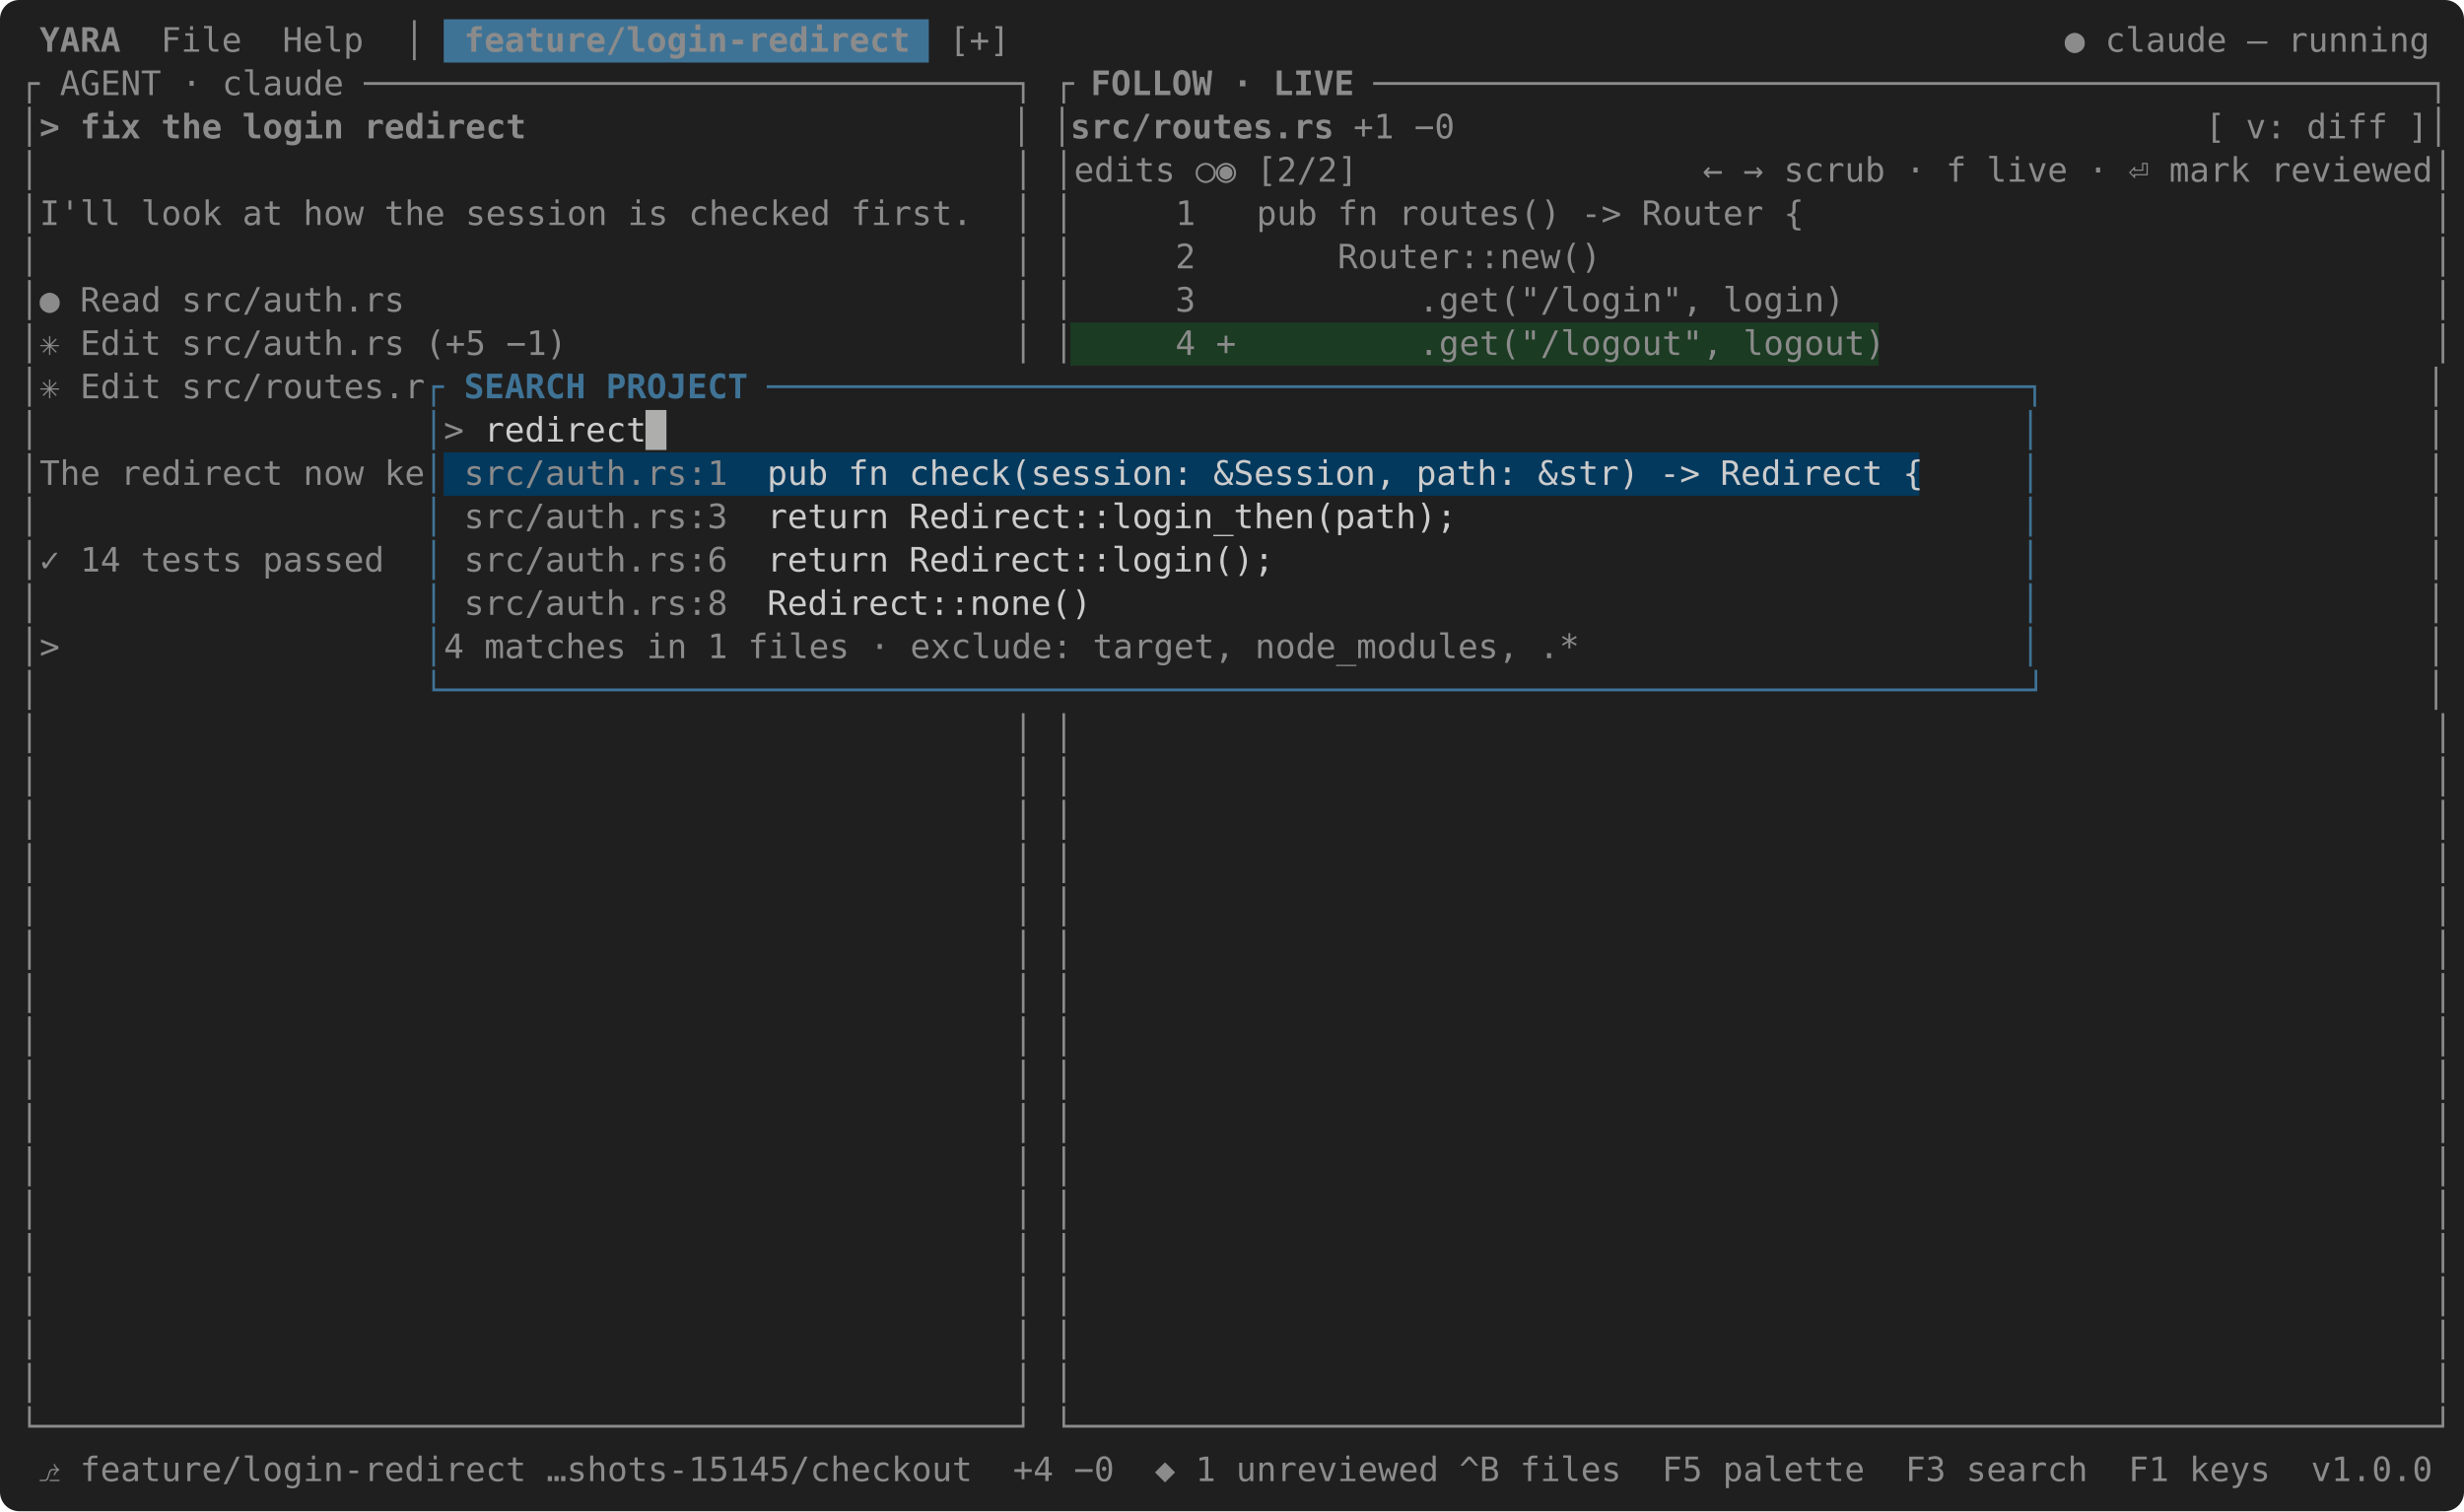
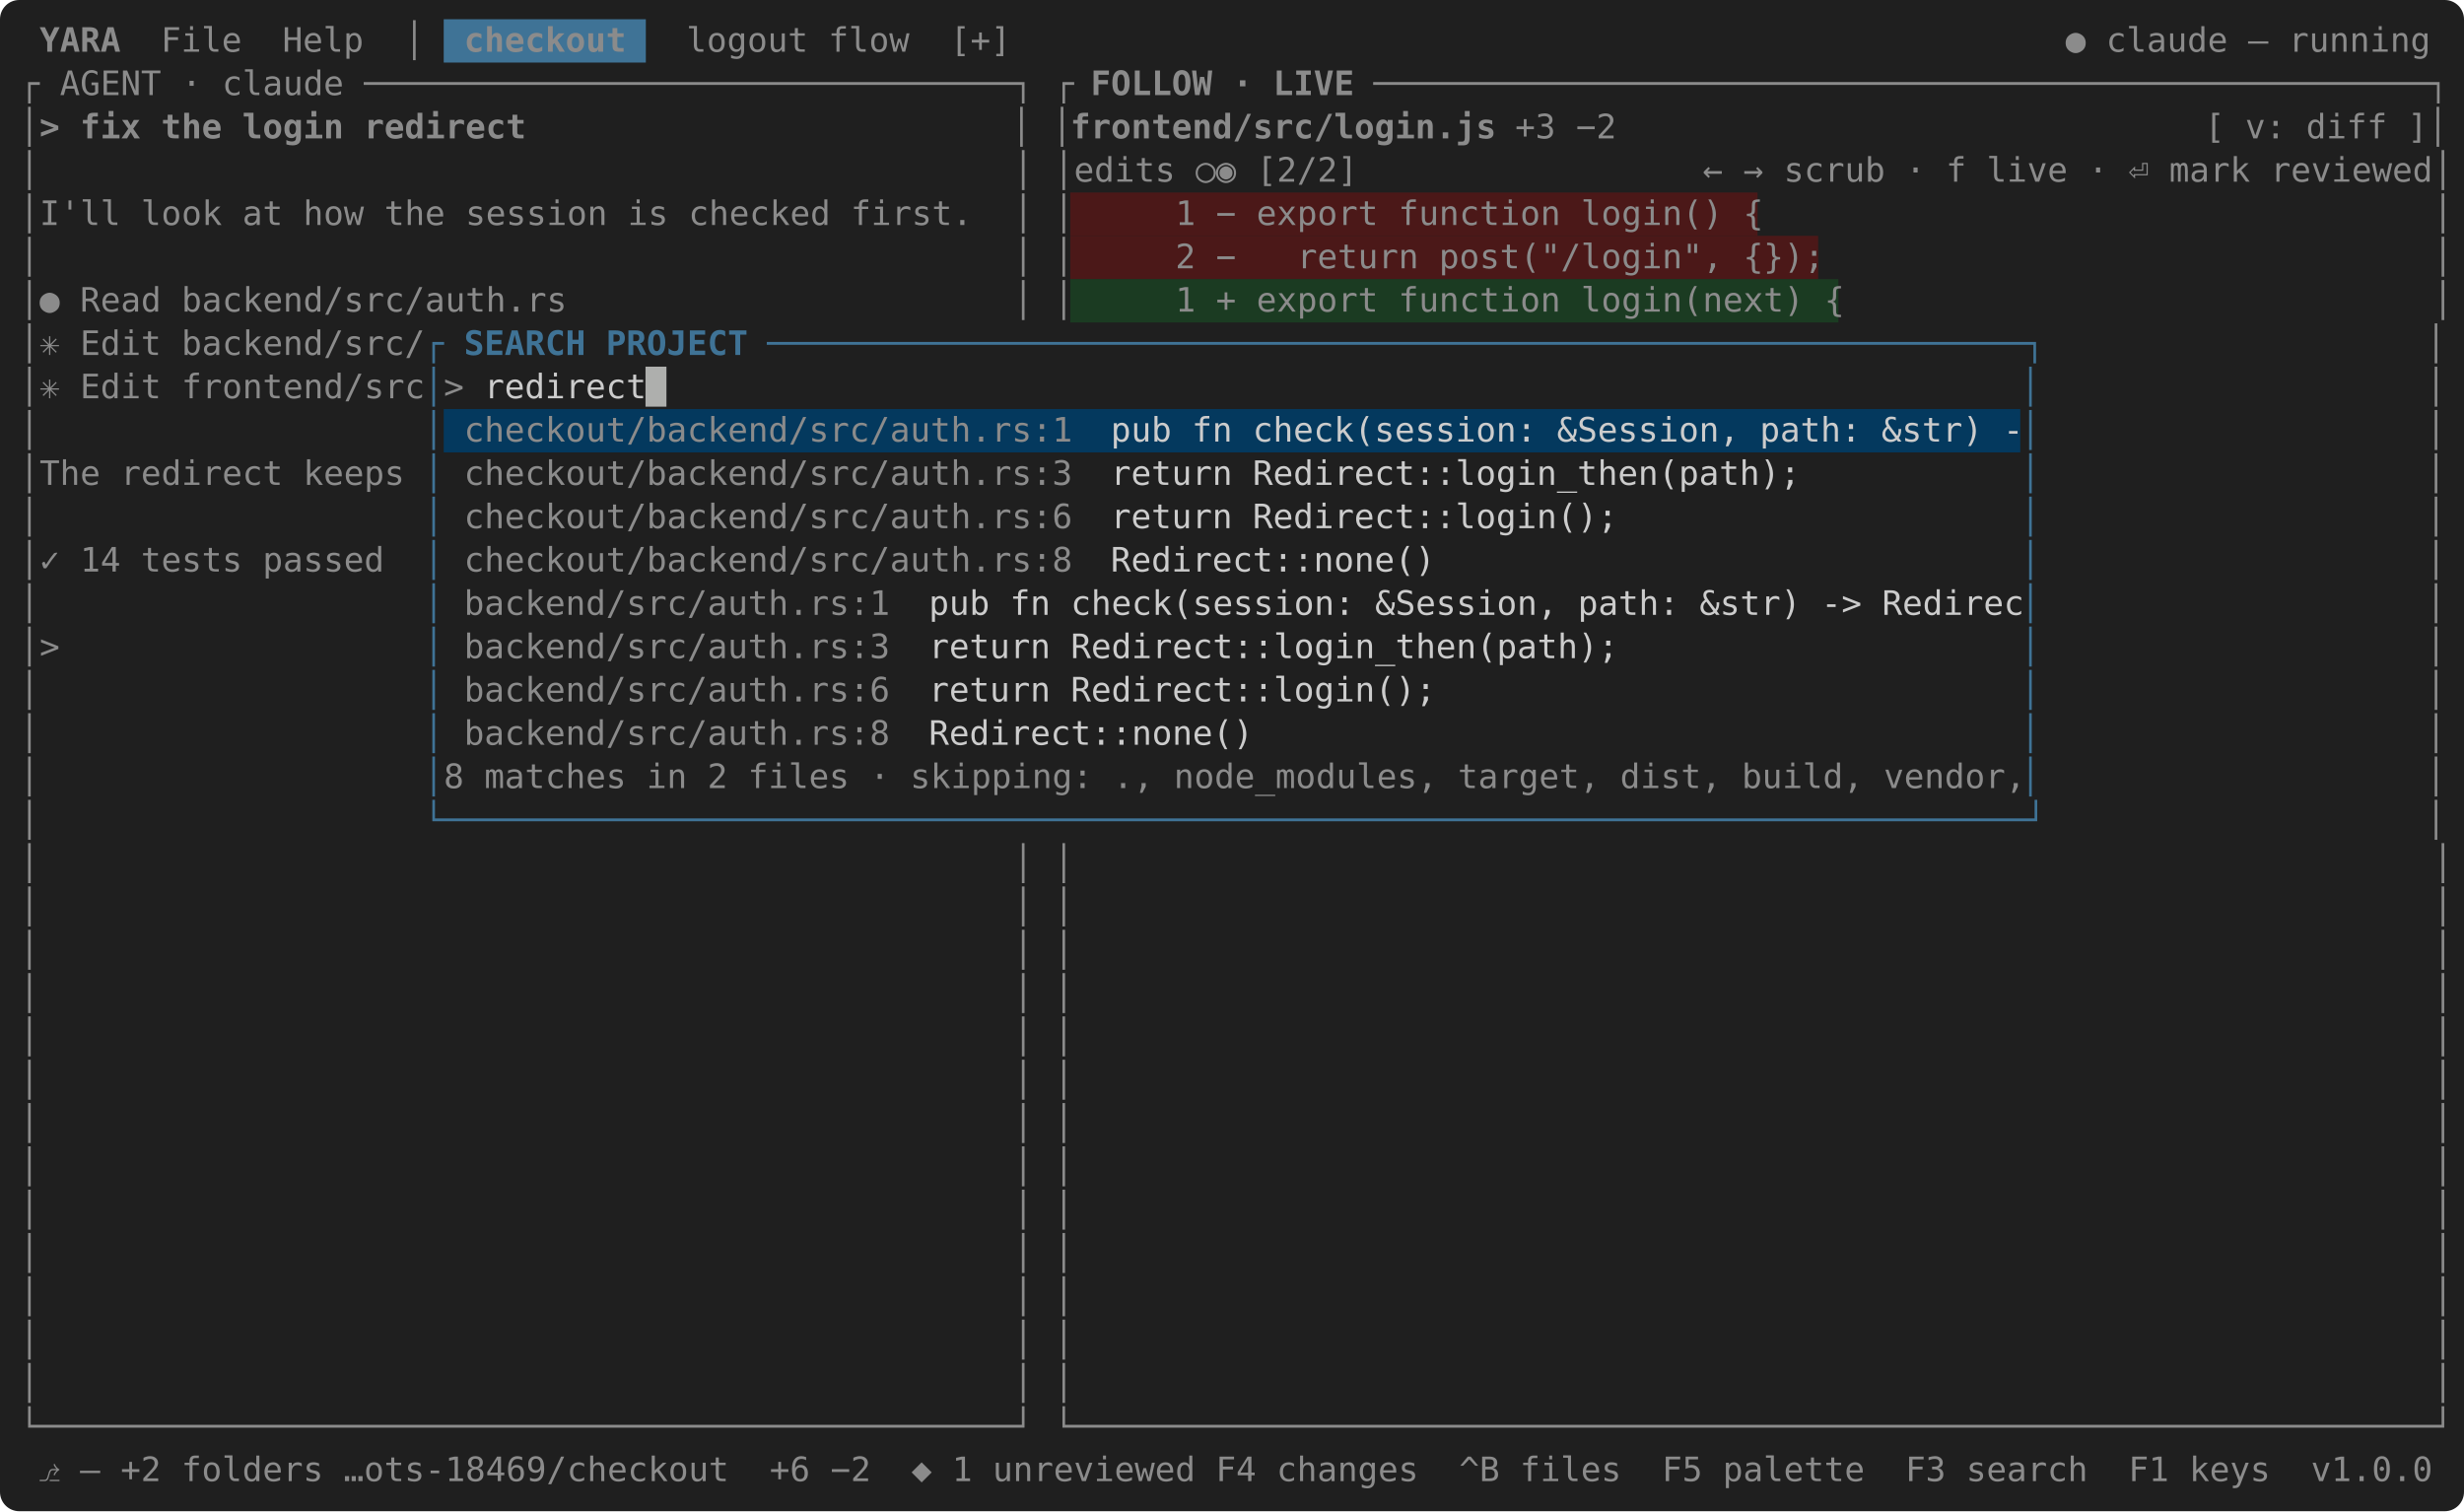
<svg xmlns="http://www.w3.org/2000/svg" width="1024" height="628" viewBox="0 0 1024 628" font-family="SF Mono, Menlo, Consolas, 'DejaVu Sans Mono', monospace" font-size="14">
  <rect width="100%" height="100%" rx="8" fill="#1f1f1f" />
-   <rect x="184.4" y="8" width="201.6" height="18" fill="#3f7396" />
+   <rect x="184.4" y="8" width="84" height="18" fill="#3f7396" />
  <text x="8" y="21.5" fill="#8b8b8b" xml:space="preserve" font-weight="bold"> YARA </text>
  <text x="58.4" y="21.5" fill="#8b8b8b" xml:space="preserve"> File  Help  │ </text>
-   <text x="184.4" y="21.5" fill="#8b8b8b" xml:space="preserve" font-weight="bold"> feature/login-redirect </text>
-   <text x="386" y="21.5" fill="#8b8b8b" xml:space="preserve"> [+]                                                    ● claude — running </text>
+   <text x="184.4" y="21.5" fill="#8b8b8b" xml:space="preserve" font-weight="bold"> checkout </text>
+   <text x="268.4" y="21.5" fill="#8b8b8b" xml:space="preserve">  logout flow  [+]                                                    ● claude — running </text>
  <text x="8" y="39.5" fill="#8b8b8b" xml:space="preserve">┌ AGENT · claude ────────────────────────────────┐ ┌</text>
  <text x="444.8" y="39.5" fill="#8b8b8b" xml:space="preserve" font-weight="bold"> FOLLOW · LIVE </text>
  <text x="570.8" y="39.5" fill="#8b8b8b" xml:space="preserve">────────────────────────────────────────────────────┐</text>
  <text x="8" y="57.5" fill="#8b8b8b" xml:space="preserve">│</text>
  <text x="16.4" y="57.5" fill="#8b8b8b" xml:space="preserve" font-weight="bold">&gt; fix the login redirect</text>
  <text x="218" y="57.5" fill="#8b8b8b" xml:space="preserve">                        │ │</text>
-   <text x="444.8" y="57.5" fill="#8b8b8b" xml:space="preserve" font-weight="bold">src/routes.rs</text>
-   <text x="554" y="57.5" fill="#8b8b8b" xml:space="preserve"> +1 −0                                     [ v: diff ]│</text>
+   <text x="444.8" y="57.5" fill="#8b8b8b" xml:space="preserve" font-weight="bold">frontend/src/login.js</text>
+   <text x="621.2" y="57.5" fill="#8b8b8b" xml:space="preserve"> +3 −2                             [ v: diff ]│</text>
  <text x="8" y="75.5" fill="#8b8b8b" xml:space="preserve">│                                                │ │edits ○◉ [2/2]                 ← → scrub · f live · ⏎ mark reviewed│</text>
-   <text x="8" y="93.5" fill="#8b8b8b" xml:space="preserve">│I'll look at how the session is checked first.  │ │     1   pub fn routes() -&gt; Router {                               │</text>
-   <text x="8" y="111.5" fill="#8b8b8b" xml:space="preserve">│                                                │ │     2       Router::new()                                         │</text>
-   <text x="8" y="129.5" fill="#8b8b8b" xml:space="preserve">│● Read src/auth.rs                              │ │     3           .get("/login", login)                             │</text>
-   <rect x="444.8" y="134" width="336" height="18" fill="#1b3b22" />
-   <text x="8" y="147.5" fill="#8b8b8b" xml:space="preserve">│✳ Edit src/auth.rs (+5 −1)                      │ │     4 +         .get("/logout", logout)                           │</text>
-   <text x="8" y="165.5" fill="#8b8b8b" xml:space="preserve">│✳ Edit src/routes.r</text>
-   <text x="176" y="165.5" fill="#3f7396" xml:space="preserve">┌</text>
-   <text x="184.4" y="165.5" fill="#3f7396" xml:space="preserve" font-weight="bold"> SEARCH PROJECT </text>
-   <text x="318.8" y="165.5" fill="#3f7396" xml:space="preserve">──────────────────────────────────────────────────────────────┐</text>
+   <rect x="444.8" y="80" width="285.6" height="18" fill="#4b1818" />
+   <text x="8" y="93.5" fill="#8b8b8b" xml:space="preserve">│I'll look at how the session is checked first.  │ │     1 − export function login() {                                 │</text>
+   <rect x="444.8" y="98" width="310.8" height="18" fill="#4b1818" />
+   <text x="8" y="111.5" fill="#8b8b8b" xml:space="preserve">│                                                │ │     2 −   return post("/login", {});                              │</text>
+   <rect x="444.8" y="116" width="319.2" height="18" fill="#1b3b22" />
+   <text x="8" y="129.5" fill="#8b8b8b" xml:space="preserve">│● Read backend/src/auth.rs                      │ │     1 + export function login(next) {                             │</text>
+   <text x="8" y="147.5" fill="#8b8b8b" xml:space="preserve">│✳ Edit backend/src/</text>
+   <text x="176" y="147.5" fill="#3f7396" xml:space="preserve">┌</text>
+   <text x="184.4" y="147.5" fill="#3f7396" xml:space="preserve" font-weight="bold"> SEARCH PROJECT </text>
+   <text x="318.8" y="147.5" fill="#3f7396" xml:space="preserve">──────────────────────────────────────────────────────────────┐</text>
+   <text x="848" y="147.5" fill="#8b8b8b" xml:space="preserve">                   │</text>
+   <text x="8" y="165.5" fill="#8b8b8b" xml:space="preserve">│✳ Edit frontend/src</text>
+   <text x="176" y="165.5" fill="#3f7396" xml:space="preserve">│</text>
+   <text x="184.4" y="165.5" fill="#8b8b8b" xml:space="preserve">&gt; </text>
+   <text x="201.2" y="165.5" fill="#cccccc" xml:space="preserve">redirect</text>
+   <text x="268.4" y="165.5" fill="#aeafad" xml:space="preserve">█</text>
+   <text x="839.6" y="165.5" fill="#3f7396" xml:space="preserve">│</text>
  <text x="848" y="165.5" fill="#8b8b8b" xml:space="preserve">                   │</text>
+   <rect x="184.4" y="170" width="655.2" height="18" fill="#04395e" />
  <text x="8" y="183.5" fill="#8b8b8b" xml:space="preserve">│                   </text>
  <text x="176" y="183.5" fill="#3f7396" xml:space="preserve">│</text>
-   <text x="184.4" y="183.5" fill="#8b8b8b" xml:space="preserve">&gt; </text>
-   <text x="201.2" y="183.5" fill="#cccccc" xml:space="preserve">redirect</text>
-   <text x="268.4" y="183.5" fill="#aeafad" xml:space="preserve">█</text>
+   <text x="184.4" y="183.5" fill="#8b8b8b" xml:space="preserve"> checkout/backend/src/auth.rs:1  </text>
+   <text x="461.6" y="183.5" fill="#cccccc" xml:space="preserve">pub fn check(session: &amp;Session, path: &amp;str) -</text>
  <text x="839.6" y="183.5" fill="#3f7396" xml:space="preserve">│</text>
  <text x="848" y="183.5" fill="#8b8b8b" xml:space="preserve">                   │</text>
-   <rect x="184.4" y="188" width="613.2" height="18" fill="#04395e" />
-   <text x="8" y="201.5" fill="#8b8b8b" xml:space="preserve">│The redirect now ke</text>
+   <text x="8" y="201.5" fill="#8b8b8b" xml:space="preserve">│The redirect keeps </text>
  <text x="176" y="201.5" fill="#3f7396" xml:space="preserve">│</text>
-   <text x="184.4" y="201.5" fill="#8b8b8b" xml:space="preserve"> src/auth.rs:1  </text>
-   <text x="318.8" y="201.5" fill="#cccccc" xml:space="preserve">pub fn check(session: &amp;Session, path: &amp;str) -&gt; Redirect {     </text>
+   <text x="184.4" y="201.5" fill="#8b8b8b" xml:space="preserve"> checkout/backend/src/auth.rs:3  </text>
+   <text x="461.6" y="201.5" fill="#cccccc" xml:space="preserve">return Redirect::login_then(path);           </text>
  <text x="839.6" y="201.5" fill="#3f7396" xml:space="preserve">│</text>
  <text x="848" y="201.5" fill="#8b8b8b" xml:space="preserve">                   │</text>
  <text x="8" y="219.5" fill="#8b8b8b" xml:space="preserve">│                   </text>
  <text x="176" y="219.5" fill="#3f7396" xml:space="preserve">│</text>
-   <text x="184.4" y="219.5" fill="#8b8b8b" xml:space="preserve"> src/auth.rs:3  </text>
-   <text x="318.8" y="219.5" fill="#cccccc" xml:space="preserve">return Redirect::login_then(path);                            </text>
+   <text x="184.4" y="219.5" fill="#8b8b8b" xml:space="preserve"> checkout/backend/src/auth.rs:6  </text>
+   <text x="461.6" y="219.5" fill="#cccccc" xml:space="preserve">return Redirect::login();                    </text>
  <text x="839.6" y="219.5" fill="#3f7396" xml:space="preserve">│</text>
  <text x="848" y="219.5" fill="#8b8b8b" xml:space="preserve">                   │</text>
  <text x="8" y="237.5" fill="#8b8b8b" xml:space="preserve">│✓ 14 tests passed  </text>
  <text x="176" y="237.5" fill="#3f7396" xml:space="preserve">│</text>
-   <text x="184.4" y="237.5" fill="#8b8b8b" xml:space="preserve"> src/auth.rs:6  </text>
-   <text x="318.8" y="237.5" fill="#cccccc" xml:space="preserve">return Redirect::login();                                     </text>
+   <text x="184.4" y="237.5" fill="#8b8b8b" xml:space="preserve"> checkout/backend/src/auth.rs:8  </text>
+   <text x="461.6" y="237.5" fill="#cccccc" xml:space="preserve">Redirect::none()                             </text>
  <text x="839.6" y="237.5" fill="#3f7396" xml:space="preserve">│</text>
  <text x="848" y="237.5" fill="#8b8b8b" xml:space="preserve">                   │</text>
  <text x="8" y="255.5" fill="#8b8b8b" xml:space="preserve">│                   </text>
  <text x="176" y="255.5" fill="#3f7396" xml:space="preserve">│</text>
-   <text x="184.4" y="255.5" fill="#8b8b8b" xml:space="preserve"> src/auth.rs:8  </text>
-   <text x="318.8" y="255.5" fill="#cccccc" xml:space="preserve">Redirect::none()                                              </text>
+   <text x="184.4" y="255.5" fill="#8b8b8b" xml:space="preserve"> backend/src/auth.rs:1  </text>
+   <text x="386" y="255.5" fill="#cccccc" xml:space="preserve">pub fn check(session: &amp;Session, path: &amp;str) -&gt; Redirec</text>
  <text x="839.6" y="255.5" fill="#3f7396" xml:space="preserve">│</text>
  <text x="848" y="255.5" fill="#8b8b8b" xml:space="preserve">                   │</text>
  <text x="8" y="273.5" fill="#8b8b8b" xml:space="preserve">│&gt;                  </text>
  <text x="176" y="273.5" fill="#3f7396" xml:space="preserve">│</text>
-   <text x="184.4" y="273.5" fill="#8b8b8b" xml:space="preserve">4 matches in 1 files · exclude: target, node_modules, .*</text>
+   <text x="184.4" y="273.5" fill="#8b8b8b" xml:space="preserve"> backend/src/auth.rs:3  </text>
+   <text x="386" y="273.5" fill="#cccccc" xml:space="preserve">return Redirect::login_then(path);                    </text>
  <text x="839.6" y="273.5" fill="#3f7396" xml:space="preserve">│</text>
  <text x="848" y="273.5" fill="#8b8b8b" xml:space="preserve">                   │</text>
  <text x="8" y="291.5" fill="#8b8b8b" xml:space="preserve">│                   </text>
-   <text x="176" y="291.5" fill="#3f7396" xml:space="preserve">└──────────────────────────────────────────────────────────────────────────────┘</text>
+   <text x="176" y="291.5" fill="#3f7396" xml:space="preserve">│</text>
+   <text x="184.4" y="291.5" fill="#8b8b8b" xml:space="preserve"> backend/src/auth.rs:6  </text>
+   <text x="386" y="291.5" fill="#cccccc" xml:space="preserve">return Redirect::login();                             </text>
+   <text x="839.6" y="291.5" fill="#3f7396" xml:space="preserve">│</text>
  <text x="848" y="291.5" fill="#8b8b8b" xml:space="preserve">                   │</text>
-   <text x="8" y="309.5" fill="#8b8b8b" xml:space="preserve">│                                                │ │                                                                   │</text>
-   <text x="8" y="327.5" fill="#8b8b8b" xml:space="preserve">│                                                │ │                                                                   │</text>
-   <text x="8" y="345.5" fill="#8b8b8b" xml:space="preserve">│                                                │ │                                                                   │</text>
+   <text x="8" y="309.5" fill="#8b8b8b" xml:space="preserve">│                   </text>
+   <text x="176" y="309.5" fill="#3f7396" xml:space="preserve">│</text>
+   <text x="184.4" y="309.5" fill="#8b8b8b" xml:space="preserve"> backend/src/auth.rs:8  </text>
+   <text x="386" y="309.5" fill="#cccccc" xml:space="preserve">Redirect::none()                                      </text>
+   <text x="839.6" y="309.5" fill="#3f7396" xml:space="preserve">│</text>
+   <text x="848" y="309.5" fill="#8b8b8b" xml:space="preserve">                   │</text>
+   <text x="8" y="327.5" fill="#8b8b8b" xml:space="preserve">│                   </text>
+   <text x="176" y="327.5" fill="#3f7396" xml:space="preserve">│</text>
+   <text x="184.4" y="327.5" fill="#8b8b8b" xml:space="preserve">8 matches in 2 files · skipping: ., node_modules, target, dist, build, vendor,</text>
+   <text x="839.6" y="327.5" fill="#3f7396" xml:space="preserve">│</text>
+   <text x="848" y="327.5" fill="#8b8b8b" xml:space="preserve">                   │</text>
+   <text x="8" y="345.5" fill="#8b8b8b" xml:space="preserve">│                   </text>
+   <text x="176" y="345.5" fill="#3f7396" xml:space="preserve">└──────────────────────────────────────────────────────────────────────────────┘</text>
+   <text x="848" y="345.5" fill="#8b8b8b" xml:space="preserve">                   │</text>
  <text x="8" y="363.5" fill="#8b8b8b" xml:space="preserve">│                                                │ │                                                                   │</text>
  <text x="8" y="381.5" fill="#8b8b8b" xml:space="preserve">│                                                │ │                                                                   │</text>
  <text x="8" y="399.5" fill="#8b8b8b" xml:space="preserve">│                                                │ │                                                                   │</text>
  <text x="8" y="417.5" fill="#8b8b8b" xml:space="preserve">│                                                │ │                                                                   │</text>
  <text x="8" y="435.5" fill="#8b8b8b" xml:space="preserve">│                                                │ │                                                                   │</text>
  <text x="8" y="453.5" fill="#8b8b8b" xml:space="preserve">│                                                │ │                                                                   │</text>
  <text x="8" y="471.5" fill="#8b8b8b" xml:space="preserve">│                                                │ │                                                                   │</text>
  <text x="8" y="489.5" fill="#8b8b8b" xml:space="preserve">│                                                │ │                                                                   │</text>
  <text x="8" y="507.5" fill="#8b8b8b" xml:space="preserve">│                                                │ │                                                                   │</text>
  <text x="8" y="525.5" fill="#8b8b8b" xml:space="preserve">│                                                │ │                                                                   │</text>
  <text x="8" y="543.5" fill="#8b8b8b" xml:space="preserve">│                                                │ │                                                                   │</text>
  <text x="8" y="561.5" fill="#8b8b8b" xml:space="preserve">│                                                │ │                                                                   │</text>
  <text x="8" y="579.5" fill="#8b8b8b" xml:space="preserve">│                                                │ │                                                                   │</text>
  <text x="8" y="597.5" fill="#8b8b8b" xml:space="preserve">└────────────────────────────────────────────────┘ └───────────────────────────────────────────────────────────────────┘</text>
-   <text x="8" y="615.5" fill="#8b8b8b" xml:space="preserve"> ⎇ feature/login-redirect …shots-15145/checkout  +4 −0  ◆ 1 unreviewed ^B files  F5 palette  F3 search  F1 keys  v1.0.0 </text>
+   <text x="8" y="615.5" fill="#8b8b8b" xml:space="preserve"> ⎇ — +2 folders …ots-18469/checkout  +6 −2  ◆ 1 unreviewed F4 changes  ^B files  F5 palette  F3 search  F1 keys  v1.0.0 </text>
</svg>
